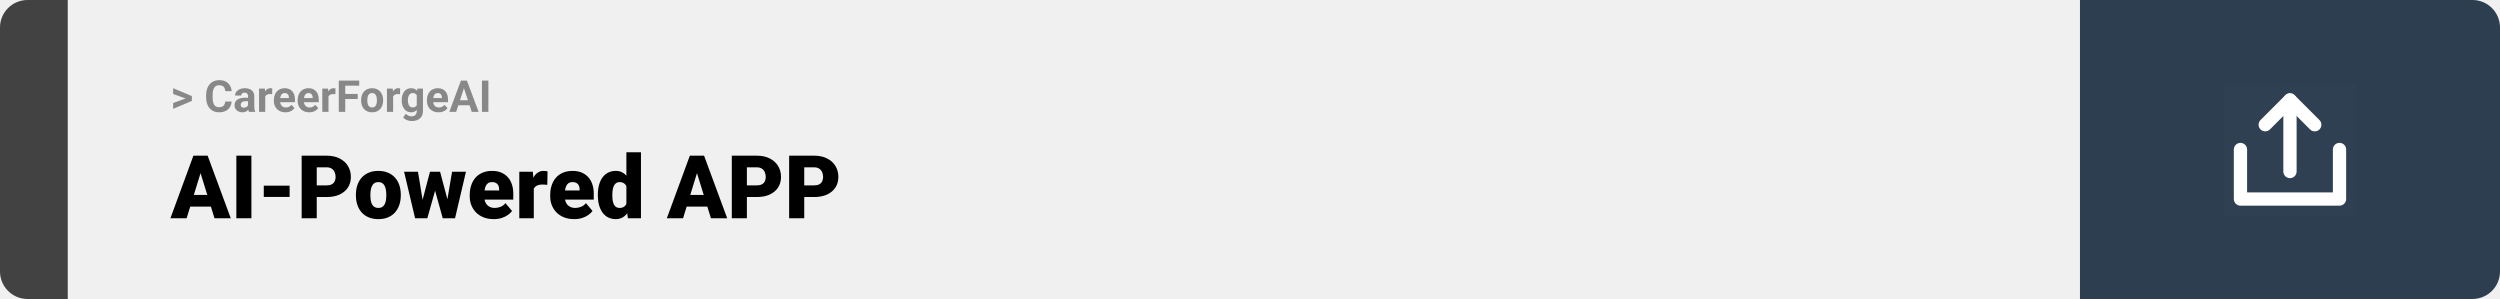
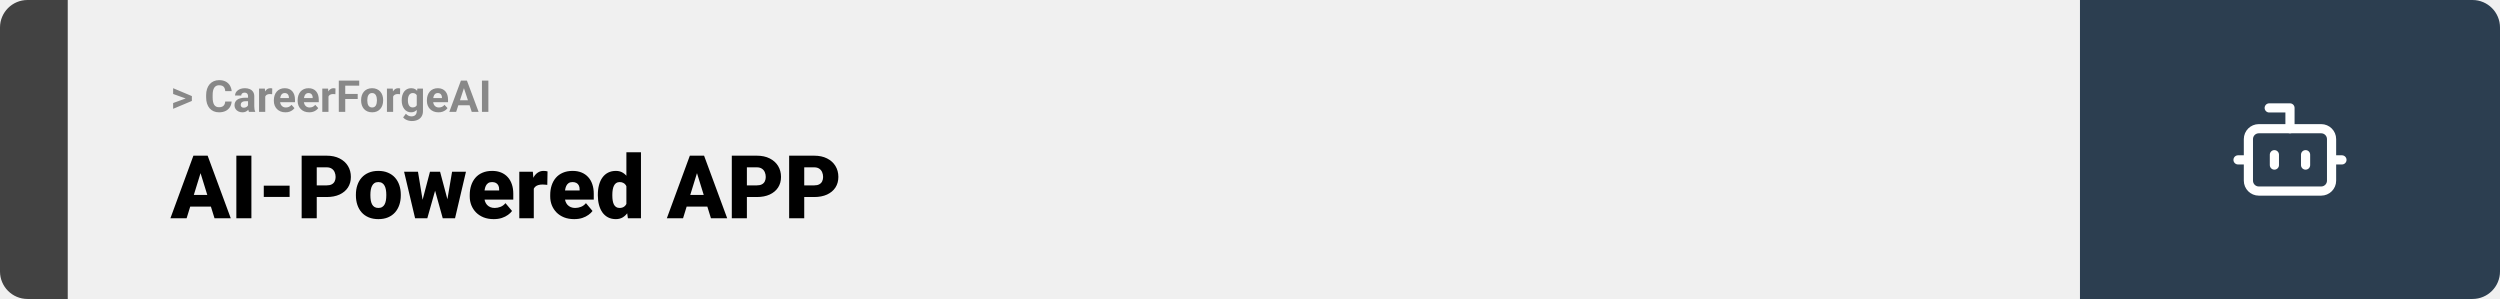
<svg xmlns="http://www.w3.org/2000/svg" width="1363" height="163" viewBox="0 0 1363 163" fill="none">
  <path d="M0 15C0 6.716 6.716 0 15 0H37V163H15C6.716 163 0 156.284 0 148V15Z" fill="#424242" />
  <rect width="1097" height="163" transform="translate(37)" fill="#F0F0F0" />
  <path d="M101.906 53.922L94.394 51.238V48.086L104.602 52.375V54.637L101.906 53.922ZM94.394 56.172L101.918 53.43L104.602 52.785V55.035L94.394 59.324V56.172ZM122.789 55.34H126.293C126.223 56.488 125.906 57.508 125.344 58.398C124.789 59.289 124.012 59.984 123.012 60.484C122.02 60.984 120.824 61.234 119.426 61.234C118.332 61.234 117.352 61.047 116.484 60.672C115.617 60.289 114.875 59.742 114.258 59.031C113.648 58.32 113.184 57.461 112.863 56.453C112.543 55.445 112.383 54.316 112.383 53.066V51.883C112.383 50.633 112.547 49.504 112.875 48.496C113.211 47.48 113.688 46.617 114.305 45.906C114.93 45.195 115.676 44.648 116.543 44.266C117.41 43.883 118.379 43.691 119.449 43.691C120.871 43.691 122.07 43.949 123.047 44.465C124.031 44.98 124.793 45.691 125.332 46.598C125.879 47.504 126.207 48.535 126.316 49.691H122.801C122.762 49.004 122.625 48.422 122.391 47.945C122.156 47.461 121.801 47.098 121.324 46.855C120.855 46.605 120.23 46.48 119.449 46.48C118.863 46.48 118.352 46.59 117.914 46.809C117.477 47.027 117.109 47.359 116.812 47.805C116.516 48.25 116.293 48.812 116.145 49.492C116.004 50.164 115.934 50.953 115.934 51.859V53.066C115.934 53.949 116 54.727 116.133 55.398C116.266 56.062 116.469 56.625 116.742 57.086C117.023 57.539 117.383 57.883 117.82 58.117C118.266 58.344 118.801 58.457 119.426 58.457C120.16 58.457 120.766 58.34 121.242 58.105C121.719 57.871 122.082 57.523 122.332 57.062C122.59 56.602 122.742 56.027 122.789 55.34ZM135.234 58.141V52.492C135.234 52.086 135.168 51.738 135.035 51.449C134.902 51.152 134.695 50.922 134.414 50.758C134.141 50.594 133.785 50.512 133.348 50.512C132.973 50.512 132.648 50.578 132.375 50.711C132.102 50.836 131.891 51.02 131.742 51.262C131.594 51.496 131.52 51.773 131.52 52.094H128.145C128.145 51.555 128.27 51.043 128.52 50.559C128.77 50.074 129.133 49.648 129.609 49.281C130.086 48.906 130.652 48.613 131.309 48.402C131.973 48.191 132.715 48.086 133.535 48.086C134.52 48.086 135.395 48.25 136.16 48.578C136.926 48.906 137.527 49.398 137.965 50.055C138.41 50.711 138.633 51.531 138.633 52.516V57.941C138.633 58.637 138.676 59.207 138.762 59.652C138.848 60.09 138.973 60.473 139.137 60.801V61H135.727C135.562 60.656 135.438 60.227 135.352 59.711C135.273 59.188 135.234 58.664 135.234 58.141ZM135.68 53.277L135.703 55.188H133.816C133.371 55.188 132.984 55.238 132.656 55.34C132.328 55.441 132.059 55.586 131.848 55.773C131.637 55.953 131.48 56.164 131.379 56.406C131.285 56.648 131.238 56.914 131.238 57.203C131.238 57.492 131.305 57.754 131.438 57.988C131.57 58.215 131.762 58.395 132.012 58.527C132.262 58.652 132.555 58.715 132.891 58.715C133.398 58.715 133.84 58.613 134.215 58.41C134.59 58.207 134.879 57.957 135.082 57.66C135.293 57.363 135.402 57.082 135.41 56.816L136.301 58.246C136.176 58.566 136.004 58.898 135.785 59.242C135.574 59.586 135.305 59.91 134.977 60.215C134.648 60.512 134.254 60.758 133.793 60.953C133.332 61.141 132.785 61.234 132.152 61.234C131.348 61.234 130.617 61.074 129.961 60.754C129.312 60.426 128.797 59.977 128.414 59.406C128.039 58.828 127.852 58.172 127.852 57.438C127.852 56.773 127.977 56.184 128.227 55.668C128.477 55.152 128.844 54.719 129.328 54.367C129.82 54.008 130.434 53.738 131.168 53.559C131.902 53.371 132.754 53.277 133.723 53.277H135.68ZM144.609 51.086V61H141.234V48.32H144.41L144.609 51.086ZM148.43 48.238L148.371 51.367C148.207 51.344 148.008 51.324 147.773 51.309C147.547 51.285 147.34 51.273 147.152 51.273C146.676 51.273 146.262 51.336 145.91 51.461C145.566 51.578 145.277 51.754 145.043 51.988C144.816 52.223 144.645 52.508 144.527 52.844C144.418 53.18 144.355 53.562 144.34 53.992L143.66 53.781C143.66 52.961 143.742 52.207 143.906 51.52C144.07 50.824 144.309 50.219 144.621 49.703C144.941 49.188 145.332 48.789 145.793 48.508C146.254 48.227 146.781 48.086 147.375 48.086C147.562 48.086 147.754 48.102 147.949 48.133C148.145 48.156 148.305 48.191 148.43 48.238ZM155.625 61.234C154.641 61.234 153.758 61.078 152.977 60.766C152.195 60.445 151.531 60.004 150.984 59.441C150.445 58.879 150.031 58.227 149.742 57.484C149.453 56.734 149.309 55.938 149.309 55.094V54.625C149.309 53.664 149.445 52.785 149.719 51.988C149.992 51.191 150.383 50.5 150.891 49.914C151.406 49.328 152.031 48.879 152.766 48.566C153.5 48.246 154.328 48.086 155.25 48.086C156.148 48.086 156.945 48.234 157.641 48.531C158.336 48.828 158.918 49.25 159.387 49.797C159.863 50.344 160.223 51 160.465 51.766C160.707 52.523 160.828 53.367 160.828 54.297V55.703H150.75V53.453H157.512V53.195C157.512 52.727 157.426 52.309 157.254 51.941C157.09 51.566 156.84 51.27 156.504 51.051C156.168 50.832 155.738 50.723 155.215 50.723C154.77 50.723 154.387 50.82 154.066 51.016C153.746 51.211 153.484 51.484 153.281 51.836C153.086 52.188 152.938 52.602 152.836 53.078C152.742 53.547 152.695 54.062 152.695 54.625V55.094C152.695 55.602 152.766 56.07 152.906 56.5C153.055 56.93 153.262 57.301 153.527 57.613C153.801 57.926 154.129 58.168 154.512 58.34C154.902 58.512 155.344 58.598 155.836 58.598C156.445 58.598 157.012 58.48 157.535 58.246C158.066 58.004 158.523 57.641 158.906 57.156L160.547 58.938C160.281 59.32 159.918 59.688 159.457 60.039C159.004 60.391 158.457 60.68 157.816 60.906C157.176 61.125 156.445 61.234 155.625 61.234ZM168.586 61.234C167.602 61.234 166.719 61.078 165.938 60.766C165.156 60.445 164.492 60.004 163.945 59.441C163.406 58.879 162.992 58.227 162.703 57.484C162.414 56.734 162.27 55.938 162.27 55.094V54.625C162.27 53.664 162.406 52.785 162.68 51.988C162.953 51.191 163.344 50.5 163.852 49.914C164.367 49.328 164.992 48.879 165.727 48.566C166.461 48.246 167.289 48.086 168.211 48.086C169.109 48.086 169.906 48.234 170.602 48.531C171.297 48.828 171.879 49.25 172.348 49.797C172.824 50.344 173.184 51 173.426 51.766C173.668 52.523 173.789 53.367 173.789 54.297V55.703H163.711V53.453H170.473V53.195C170.473 52.727 170.387 52.309 170.215 51.941C170.051 51.566 169.801 51.27 169.465 51.051C169.129 50.832 168.699 50.723 168.176 50.723C167.73 50.723 167.348 50.82 167.027 51.016C166.707 51.211 166.445 51.484 166.242 51.836C166.047 52.188 165.898 52.602 165.797 53.078C165.703 53.547 165.656 54.062 165.656 54.625V55.094C165.656 55.602 165.727 56.07 165.867 56.5C166.016 56.93 166.223 57.301 166.488 57.613C166.762 57.926 167.09 58.168 167.473 58.34C167.863 58.512 168.305 58.598 168.797 58.598C169.406 58.598 169.973 58.48 170.496 58.246C171.027 58.004 171.484 57.641 171.867 57.156L173.508 58.938C173.242 59.32 172.879 59.688 172.418 60.039C171.965 60.391 171.418 60.68 170.777 60.906C170.137 61.125 169.406 61.234 168.586 61.234ZM179.086 51.086V61H175.711V48.32H178.887L179.086 51.086ZM182.906 48.238L182.848 51.367C182.684 51.344 182.484 51.324 182.25 51.309C182.023 51.285 181.816 51.273 181.629 51.273C181.152 51.273 180.738 51.336 180.387 51.461C180.043 51.578 179.754 51.754 179.52 51.988C179.293 52.223 179.121 52.508 179.004 52.844C178.895 53.18 178.832 53.562 178.816 53.992L178.137 53.781C178.137 52.961 178.219 52.207 178.383 51.52C178.547 50.824 178.785 50.219 179.098 49.703C179.418 49.188 179.809 48.789 180.27 48.508C180.73 48.227 181.258 48.086 181.852 48.086C182.039 48.086 182.23 48.102 182.426 48.133C182.621 48.156 182.781 48.191 182.906 48.238ZM188.227 43.938V61H184.711V43.938H188.227ZM195.023 51.227V53.969H187.266V51.227H195.023ZM195.844 43.938V46.691H187.266V43.938H195.844ZM196.875 54.789V54.543C196.875 53.613 197.008 52.758 197.273 51.977C197.539 51.188 197.926 50.504 198.434 49.926C198.941 49.348 199.566 48.898 200.309 48.578C201.051 48.25 201.902 48.086 202.863 48.086C203.824 48.086 204.68 48.25 205.43 48.578C206.18 48.898 206.809 49.348 207.316 49.926C207.832 50.504 208.223 51.188 208.488 51.977C208.754 52.758 208.887 53.613 208.887 54.543V54.789C208.887 55.711 208.754 56.566 208.488 57.355C208.223 58.137 207.832 58.82 207.316 59.406C206.809 59.984 206.184 60.434 205.441 60.754C204.699 61.074 203.848 61.234 202.887 61.234C201.926 61.234 201.07 61.074 200.32 60.754C199.578 60.434 198.949 59.984 198.434 59.406C197.926 58.82 197.539 58.137 197.273 57.355C197.008 56.566 196.875 55.711 196.875 54.789ZM200.25 54.543V54.789C200.25 55.32 200.297 55.816 200.391 56.277C200.484 56.738 200.633 57.145 200.836 57.496C201.047 57.84 201.32 58.109 201.656 58.305C201.992 58.5 202.402 58.598 202.887 58.598C203.355 58.598 203.758 58.5 204.094 58.305C204.43 58.109 204.699 57.84 204.902 57.496C205.105 57.145 205.254 56.738 205.348 56.277C205.449 55.816 205.5 55.32 205.5 54.789V54.543C205.5 54.027 205.449 53.543 205.348 53.09C205.254 52.629 205.102 52.223 204.891 51.871C204.688 51.512 204.418 51.23 204.082 51.027C203.746 50.824 203.34 50.723 202.863 50.723C202.387 50.723 201.98 50.824 201.645 51.027C201.316 51.23 201.047 51.512 200.836 51.871C200.633 52.223 200.484 52.629 200.391 53.09C200.297 53.543 200.25 54.027 200.25 54.543ZM214.336 51.086V61H210.961V48.32H214.137L214.336 51.086ZM218.156 48.238L218.098 51.367C217.934 51.344 217.734 51.324 217.5 51.309C217.273 51.285 217.066 51.273 216.879 51.273C216.402 51.273 215.988 51.336 215.637 51.461C215.293 51.578 215.004 51.754 214.77 51.988C214.543 52.223 214.371 52.508 214.254 52.844C214.145 53.18 214.082 53.562 214.066 53.992L213.387 53.781C213.387 52.961 213.469 52.207 213.633 51.52C213.797 50.824 214.035 50.219 214.348 49.703C214.668 49.188 215.059 48.789 215.52 48.508C215.98 48.227 216.508 48.086 217.102 48.086C217.289 48.086 217.48 48.102 217.676 48.133C217.871 48.156 218.031 48.191 218.156 48.238ZM227.543 48.32H230.602V60.578C230.602 61.734 230.344 62.715 229.828 63.52C229.32 64.332 228.609 64.945 227.695 65.359C226.781 65.781 225.719 65.992 224.508 65.992C223.977 65.992 223.414 65.922 222.82 65.781C222.234 65.641 221.672 65.422 221.133 65.125C220.602 64.828 220.156 64.453 219.797 64L221.285 62.008C221.676 62.461 222.129 62.812 222.645 63.062C223.16 63.32 223.73 63.449 224.355 63.449C224.965 63.449 225.48 63.336 225.902 63.109C226.324 62.891 226.648 62.566 226.875 62.137C227.102 61.715 227.215 61.203 227.215 60.602V51.25L227.543 48.32ZM219.012 54.812V54.566C219.012 53.598 219.129 52.719 219.363 51.93C219.605 51.133 219.945 50.449 220.383 49.879C220.828 49.309 221.367 48.867 222 48.555C222.633 48.242 223.348 48.086 224.145 48.086C224.988 48.086 225.695 48.242 226.266 48.555C226.836 48.867 227.305 49.312 227.672 49.891C228.039 50.461 228.324 51.137 228.527 51.918C228.738 52.691 228.902 53.539 229.02 54.461V55C228.902 55.883 228.727 56.703 228.492 57.461C228.258 58.219 227.949 58.883 227.566 59.453C227.184 60.016 226.707 60.453 226.137 60.766C225.574 61.078 224.902 61.234 224.121 61.234C223.34 61.234 222.633 61.074 222 60.754C221.375 60.434 220.84 59.984 220.395 59.406C219.949 58.828 219.605 58.148 219.363 57.367C219.129 56.586 219.012 55.734 219.012 54.812ZM222.387 54.566V54.812C222.387 55.336 222.438 55.824 222.539 56.277C222.641 56.73 222.797 57.133 223.008 57.484C223.227 57.828 223.496 58.098 223.816 58.293C224.145 58.48 224.531 58.574 224.977 58.574C225.594 58.574 226.098 58.445 226.488 58.188C226.879 57.922 227.172 57.559 227.367 57.098C227.562 56.637 227.676 56.105 227.707 55.504V53.969C227.691 53.477 227.625 53.035 227.508 52.645C227.391 52.246 227.227 51.906 227.016 51.625C226.805 51.344 226.531 51.125 226.195 50.969C225.859 50.812 225.461 50.734 225 50.734C224.555 50.734 224.168 50.836 223.84 51.039C223.52 51.234 223.25 51.504 223.031 51.848C222.82 52.191 222.66 52.598 222.551 53.066C222.441 53.527 222.387 54.027 222.387 54.566ZM239.062 61.234C238.078 61.234 237.195 61.078 236.414 60.766C235.633 60.445 234.969 60.004 234.422 59.441C233.883 58.879 233.469 58.227 233.18 57.484C232.891 56.734 232.746 55.938 232.746 55.094V54.625C232.746 53.664 232.883 52.785 233.156 51.988C233.43 51.191 233.82 50.5 234.328 49.914C234.844 49.328 235.469 48.879 236.203 48.566C236.938 48.246 237.766 48.086 238.688 48.086C239.586 48.086 240.383 48.234 241.078 48.531C241.773 48.828 242.355 49.25 242.824 49.797C243.301 50.344 243.66 51 243.902 51.766C244.145 52.523 244.266 53.367 244.266 54.297V55.703H234.188V53.453H240.949V53.195C240.949 52.727 240.863 52.309 240.691 51.941C240.527 51.566 240.277 51.27 239.941 51.051C239.605 50.832 239.176 50.723 238.652 50.723C238.207 50.723 237.824 50.82 237.504 51.016C237.184 51.211 236.922 51.484 236.719 51.836C236.523 52.188 236.375 52.602 236.273 53.078C236.18 53.547 236.133 54.062 236.133 54.625V55.094C236.133 55.602 236.203 56.07 236.344 56.5C236.492 56.93 236.699 57.301 236.965 57.613C237.238 57.926 237.566 58.168 237.949 58.34C238.34 58.512 238.781 58.598 239.273 58.598C239.883 58.598 240.449 58.48 240.973 58.246C241.504 58.004 241.961 57.641 242.344 57.156L243.984 58.938C243.719 59.32 243.355 59.688 242.895 60.039C242.441 60.391 241.895 60.68 241.254 60.906C240.613 61.125 239.883 61.234 239.062 61.234ZM253.336 46.855L248.695 61H244.957L251.297 43.938H253.676L253.336 46.855ZM257.191 61L252.539 46.855L252.164 43.938H254.566L260.941 61H257.191ZM256.98 54.648V57.402H247.969V54.648H256.98ZM266.262 43.938V61H262.758V43.938H266.262Z" fill="#888888" />
  <path d="M110.062 92.047L101.742 119H92.906L105.445 84.875H111.047L110.062 92.047ZM116.953 119L108.609 92.047L107.531 84.875H113.203L125.812 119H116.953ZM116.625 106.273V112.625H99.117V106.273H116.625ZM137.062 84.875V119H128.859V84.875H137.062ZM157.898 101.234V107.352H143.812V101.234H157.898ZM178.078 107.422H169.594V101.07H178.078C179.234 101.07 180.172 100.875 180.891 100.484C181.609 100.094 182.133 99.555 182.461 98.867C182.805 98.164 182.977 97.375 182.977 96.5C182.977 95.562 182.805 94.695 182.461 93.898C182.133 93.102 181.609 92.461 180.891 91.977C180.172 91.477 179.234 91.227 178.078 91.227H172.688V119H164.461V84.875H178.078C180.812 84.875 183.164 85.375 185.133 86.375C187.117 87.375 188.641 88.75 189.703 90.5C190.766 92.234 191.297 94.219 191.297 96.453C191.297 98.656 190.766 100.578 189.703 102.219C188.641 103.859 187.117 105.141 185.133 106.062C183.164 106.969 180.812 107.422 178.078 107.422ZM194.039 106.578V106.086C194.039 104.227 194.305 102.516 194.836 100.953C195.367 99.375 196.148 98.008 197.18 96.852C198.211 95.695 199.484 94.797 201 94.156C202.516 93.5 204.266 93.172 206.25 93.172C208.25 93.172 210.008 93.5 211.523 94.156C213.055 94.797 214.336 95.695 215.367 96.852C216.398 98.008 217.18 99.375 217.711 100.953C218.242 102.516 218.508 104.227 218.508 106.086V106.578C218.508 108.422 218.242 110.133 217.711 111.711C217.18 113.273 216.398 114.641 215.367 115.812C214.336 116.969 213.062 117.867 211.547 118.508C210.031 119.148 208.281 119.469 206.297 119.469C204.312 119.469 202.555 119.148 201.023 118.508C199.492 117.867 198.211 116.969 197.18 115.812C196.148 114.641 195.367 113.273 194.836 111.711C194.305 110.133 194.039 108.422 194.039 106.578ZM201.938 106.086V106.578C201.938 107.531 202.008 108.422 202.148 109.25C202.289 110.078 202.523 110.805 202.852 111.43C203.18 112.039 203.625 112.516 204.188 112.859C204.75 113.203 205.453 113.375 206.297 113.375C207.125 113.375 207.812 113.203 208.359 112.859C208.922 112.516 209.367 112.039 209.695 111.43C210.023 110.805 210.258 110.078 210.398 109.25C210.539 108.422 210.609 107.531 210.609 106.578V106.086C210.609 105.164 210.539 104.297 210.398 103.484C210.258 102.656 210.023 101.93 209.695 101.305C209.367 100.664 208.922 100.164 208.359 99.805C207.797 99.445 207.094 99.266 206.25 99.266C205.422 99.266 204.727 99.445 204.164 99.805C203.617 100.164 203.18 100.664 202.852 101.305C202.523 101.93 202.289 102.656 202.148 103.484C202.008 104.297 201.938 105.164 201.938 106.086ZM229.734 111.453L234.422 93.641H239.367L237.609 102.57L232.969 119H229.008L229.734 111.453ZM227.883 93.641L230.789 111.312L231.117 119H226.312L220.312 93.641H227.883ZM243.539 110.938L246.469 93.641H254.039L248.086 119H243.281L243.539 110.938ZM239.93 93.641L244.664 111.406L245.391 119H241.383L236.836 102.617L235.148 93.641H239.93ZM269.18 119.469C267.117 119.469 265.273 119.148 263.648 118.508C262.023 117.852 260.648 116.953 259.523 115.812C258.414 114.672 257.562 113.359 256.969 111.875C256.391 110.391 256.102 108.82 256.102 107.164V106.273C256.102 104.414 256.359 102.695 256.875 101.117C257.391 99.523 258.156 98.133 259.172 96.945C260.188 95.758 261.461 94.836 262.992 94.18C264.523 93.508 266.305 93.172 268.336 93.172C270.133 93.172 271.742 93.461 273.164 94.039C274.586 94.617 275.789 95.445 276.773 96.523C277.773 97.602 278.531 98.906 279.047 100.438C279.578 101.969 279.844 103.688 279.844 105.594V108.805H259.125V103.859H272.133V103.25C272.148 102.406 272 101.688 271.688 101.094C271.391 100.5 270.953 100.047 270.375 99.734C269.797 99.422 269.094 99.266 268.266 99.266C267.406 99.266 266.695 99.453 266.133 99.828C265.586 100.203 265.156 100.719 264.844 101.375C264.547 102.016 264.336 102.758 264.211 103.602C264.086 104.445 264.023 105.336 264.023 106.273V107.164C264.023 108.102 264.148 108.953 264.398 109.719C264.664 110.484 265.039 111.141 265.523 111.688C266.023 112.219 266.617 112.633 267.305 112.93C268.008 113.227 268.805 113.375 269.695 113.375C270.773 113.375 271.836 113.172 272.883 112.766C273.93 112.359 274.828 111.688 275.578 110.75L279.164 115.016C278.648 115.75 277.914 116.461 276.961 117.148C276.023 117.836 274.898 118.398 273.586 118.836C272.273 119.258 270.805 119.469 269.18 119.469ZM291.023 99.922V119H283.125V93.641H290.508L291.023 99.922ZM298.523 93.453L298.383 100.789C298.07 100.758 297.648 100.719 297.117 100.672C296.586 100.625 296.141 100.602 295.781 100.602C294.859 100.602 294.062 100.711 293.391 100.93C292.734 101.133 292.188 101.445 291.75 101.867C291.328 102.273 291.016 102.789 290.812 103.414C290.625 104.039 290.539 104.766 290.555 105.594L289.125 104.656C289.125 102.953 289.289 101.406 289.617 100.016C289.961 98.609 290.445 97.398 291.07 96.383C291.695 95.352 292.453 94.562 293.344 94.016C294.234 93.453 295.234 93.172 296.344 93.172C296.734 93.172 297.117 93.195 297.492 93.242C297.883 93.289 298.227 93.359 298.523 93.453ZM313.055 119.469C310.992 119.469 309.148 119.148 307.523 118.508C305.898 117.852 304.523 116.953 303.398 115.812C302.289 114.672 301.438 113.359 300.844 111.875C300.266 110.391 299.977 108.82 299.977 107.164V106.273C299.977 104.414 300.234 102.695 300.75 101.117C301.266 99.523 302.031 98.133 303.047 96.945C304.062 95.758 305.336 94.836 306.867 94.18C308.398 93.508 310.18 93.172 312.211 93.172C314.008 93.172 315.617 93.461 317.039 94.039C318.461 94.617 319.664 95.445 320.648 96.523C321.648 97.602 322.406 98.906 322.922 100.438C323.453 101.969 323.719 103.688 323.719 105.594V108.805H303V103.859H316.008V103.25C316.023 102.406 315.875 101.688 315.562 101.094C315.266 100.5 314.828 100.047 314.25 99.734C313.672 99.422 312.969 99.266 312.141 99.266C311.281 99.266 310.57 99.453 310.008 99.828C309.461 100.203 309.031 100.719 308.719 101.375C308.422 102.016 308.211 102.758 308.086 103.602C307.961 104.445 307.898 105.336 307.898 106.273V107.164C307.898 108.102 308.023 108.953 308.273 109.719C308.539 110.484 308.914 111.141 309.398 111.688C309.898 112.219 310.492 112.633 311.18 112.93C311.883 113.227 312.68 113.375 313.57 113.375C314.648 113.375 315.711 113.172 316.758 112.766C317.805 112.359 318.703 111.688 319.453 110.75L323.039 115.016C322.523 115.75 321.789 116.461 320.836 117.148C319.898 117.836 318.773 118.398 317.461 118.836C316.148 119.258 314.68 119.469 313.055 119.469ZM341.508 113.188V83H349.453V119H342.328L341.508 113.188ZM325.945 106.625V106.133C325.945 104.211 326.156 102.461 326.578 100.883C327 99.289 327.625 97.922 328.453 96.781C329.281 95.625 330.312 94.734 331.547 94.109C332.781 93.484 334.203 93.172 335.812 93.172C337.25 93.172 338.508 93.508 339.586 94.18C340.664 94.836 341.586 95.758 342.352 96.945C343.117 98.133 343.742 99.523 344.227 101.117C344.711 102.695 345.078 104.398 345.328 106.227V106.812C345.078 108.531 344.711 110.156 344.227 111.688C343.742 113.203 343.117 114.547 342.352 115.719C341.586 116.891 340.656 117.812 339.562 118.484C338.484 119.141 337.219 119.469 335.766 119.469C334.156 119.469 332.734 119.148 331.5 118.508C330.281 117.867 329.258 116.969 328.43 115.812C327.617 114.656 327 113.297 326.578 111.734C326.156 110.172 325.945 108.469 325.945 106.625ZM333.844 106.133V106.625C333.844 107.578 333.906 108.461 334.031 109.273C334.156 110.086 334.367 110.805 334.664 111.43C334.977 112.039 335.383 112.516 335.883 112.859C336.398 113.203 337.031 113.375 337.781 113.375C338.797 113.375 339.633 113.133 340.289 112.648C340.961 112.164 341.453 111.477 341.766 110.586C342.094 109.695 342.234 108.648 342.188 107.445V105.594C342.219 104.562 342.148 103.656 341.977 102.875C341.805 102.078 341.531 101.414 341.156 100.883C340.797 100.352 340.336 99.953 339.773 99.688C339.227 99.406 338.578 99.266 337.828 99.266C337.094 99.266 336.469 99.438 335.953 99.781C335.453 100.125 335.047 100.609 334.734 101.234C334.422 101.844 334.195 102.57 334.055 103.414C333.914 104.242 333.844 105.148 333.844 106.133ZM380.719 92.047L372.398 119H363.562L376.102 84.875H381.703L380.719 92.047ZM387.609 119L379.266 92.047L378.188 84.875H383.859L396.469 119H387.609ZM387.281 106.273V112.625H369.773V106.273H387.281ZM412.594 107.422H404.109V101.07H412.594C413.75 101.07 414.688 100.875 415.406 100.484C416.125 100.094 416.648 99.555 416.977 98.867C417.32 98.164 417.492 97.375 417.492 96.5C417.492 95.562 417.32 94.695 416.977 93.898C416.648 93.102 416.125 92.461 415.406 91.977C414.688 91.477 413.75 91.227 412.594 91.227H407.203V119H398.977V84.875H412.594C415.328 84.875 417.68 85.375 419.648 86.375C421.633 87.375 423.156 88.75 424.219 90.5C425.281 92.234 425.812 94.219 425.812 96.453C425.812 98.656 425.281 100.578 424.219 102.219C423.156 103.859 421.633 105.141 419.648 106.062C417.68 106.969 415.328 107.422 412.594 107.422ZM443.859 107.422H435.375V101.07H443.859C445.016 101.07 445.953 100.875 446.672 100.484C447.391 100.094 447.914 99.555 448.242 98.867C448.586 98.164 448.758 97.375 448.758 96.5C448.758 95.562 448.586 94.695 448.242 93.898C447.914 93.102 447.391 92.461 446.672 91.977C445.953 91.477 445.016 91.227 443.859 91.227H438.469V119H430.242V84.875H443.859C446.594 84.875 448.945 85.375 450.914 86.375C452.898 87.375 454.422 88.75 455.484 90.5C456.547 92.234 457.078 94.219 457.078 96.453C457.078 98.656 456.547 100.578 455.484 102.219C454.422 103.859 452.898 105.141 450.914 106.062C448.945 106.969 446.594 107.422 443.859 107.422Z" fill="black" />
  <path d="M1134 0H1348C1356.28 0 1363 6.716 1363 15V148C1363 156.284 1356.28 163 1348 163H1134V0Z" fill="#2C3E50" />
-   <path d="M1212.5 117.5L1212.5 45.5L1284.5 45.5L1284.5 117.5L1212.5 117.5Z" fill="white" fill-opacity="0.01" />
-   <path d="M1221.5 81.513L1221.5 108.5L1275.5 108.5L1275.5 81.5" stroke="white" stroke-width="7.24" stroke-linecap="round" stroke-linejoin="round" />
-   <path d="M1262 68L1248.5 54.5L1235 68" stroke="white" stroke-width="7.24" stroke-linecap="round" stroke-linejoin="round" />
-   <path d="M1248.49 93.5L1248.49 54.5" stroke="white" stroke-width="7.24" stroke-linecap="round" stroke-linejoin="round" />
+   <path d="M1248.5 70.166V58.833H1237.17" stroke="white" stroke-width="5" stroke-linecap="round" stroke-linejoin="round" />
+   <path d="M1265.5 70.167H1231.5C1228.37 70.167 1225.83 72.704 1225.83 75.833V98.5C1225.83 101.63 1228.37 104.167 1231.5 104.167H1265.5C1268.63 104.167 1271.17 101.63 1271.17 98.5V75.833C1271.17 72.704 1268.63 70.167 1265.5 70.167Z" stroke="white" stroke-width="5" stroke-linecap="round" stroke-linejoin="round" />
+   <path d="M1220.17 87.167H1225.83" stroke="white" stroke-width="5" stroke-linecap="round" stroke-linejoin="round" />
+   <path d="M1271.17 87.167H1276.83" stroke="white" stroke-width="5" stroke-linecap="round" stroke-linejoin="round" />
+   <path d="M1257 84.333V90" stroke="white" stroke-width="5" stroke-linecap="round" stroke-linejoin="round" />
+   <path d="M1240 84.333V90" stroke="white" stroke-width="5" stroke-linecap="round" stroke-linejoin="round" />
</svg>
